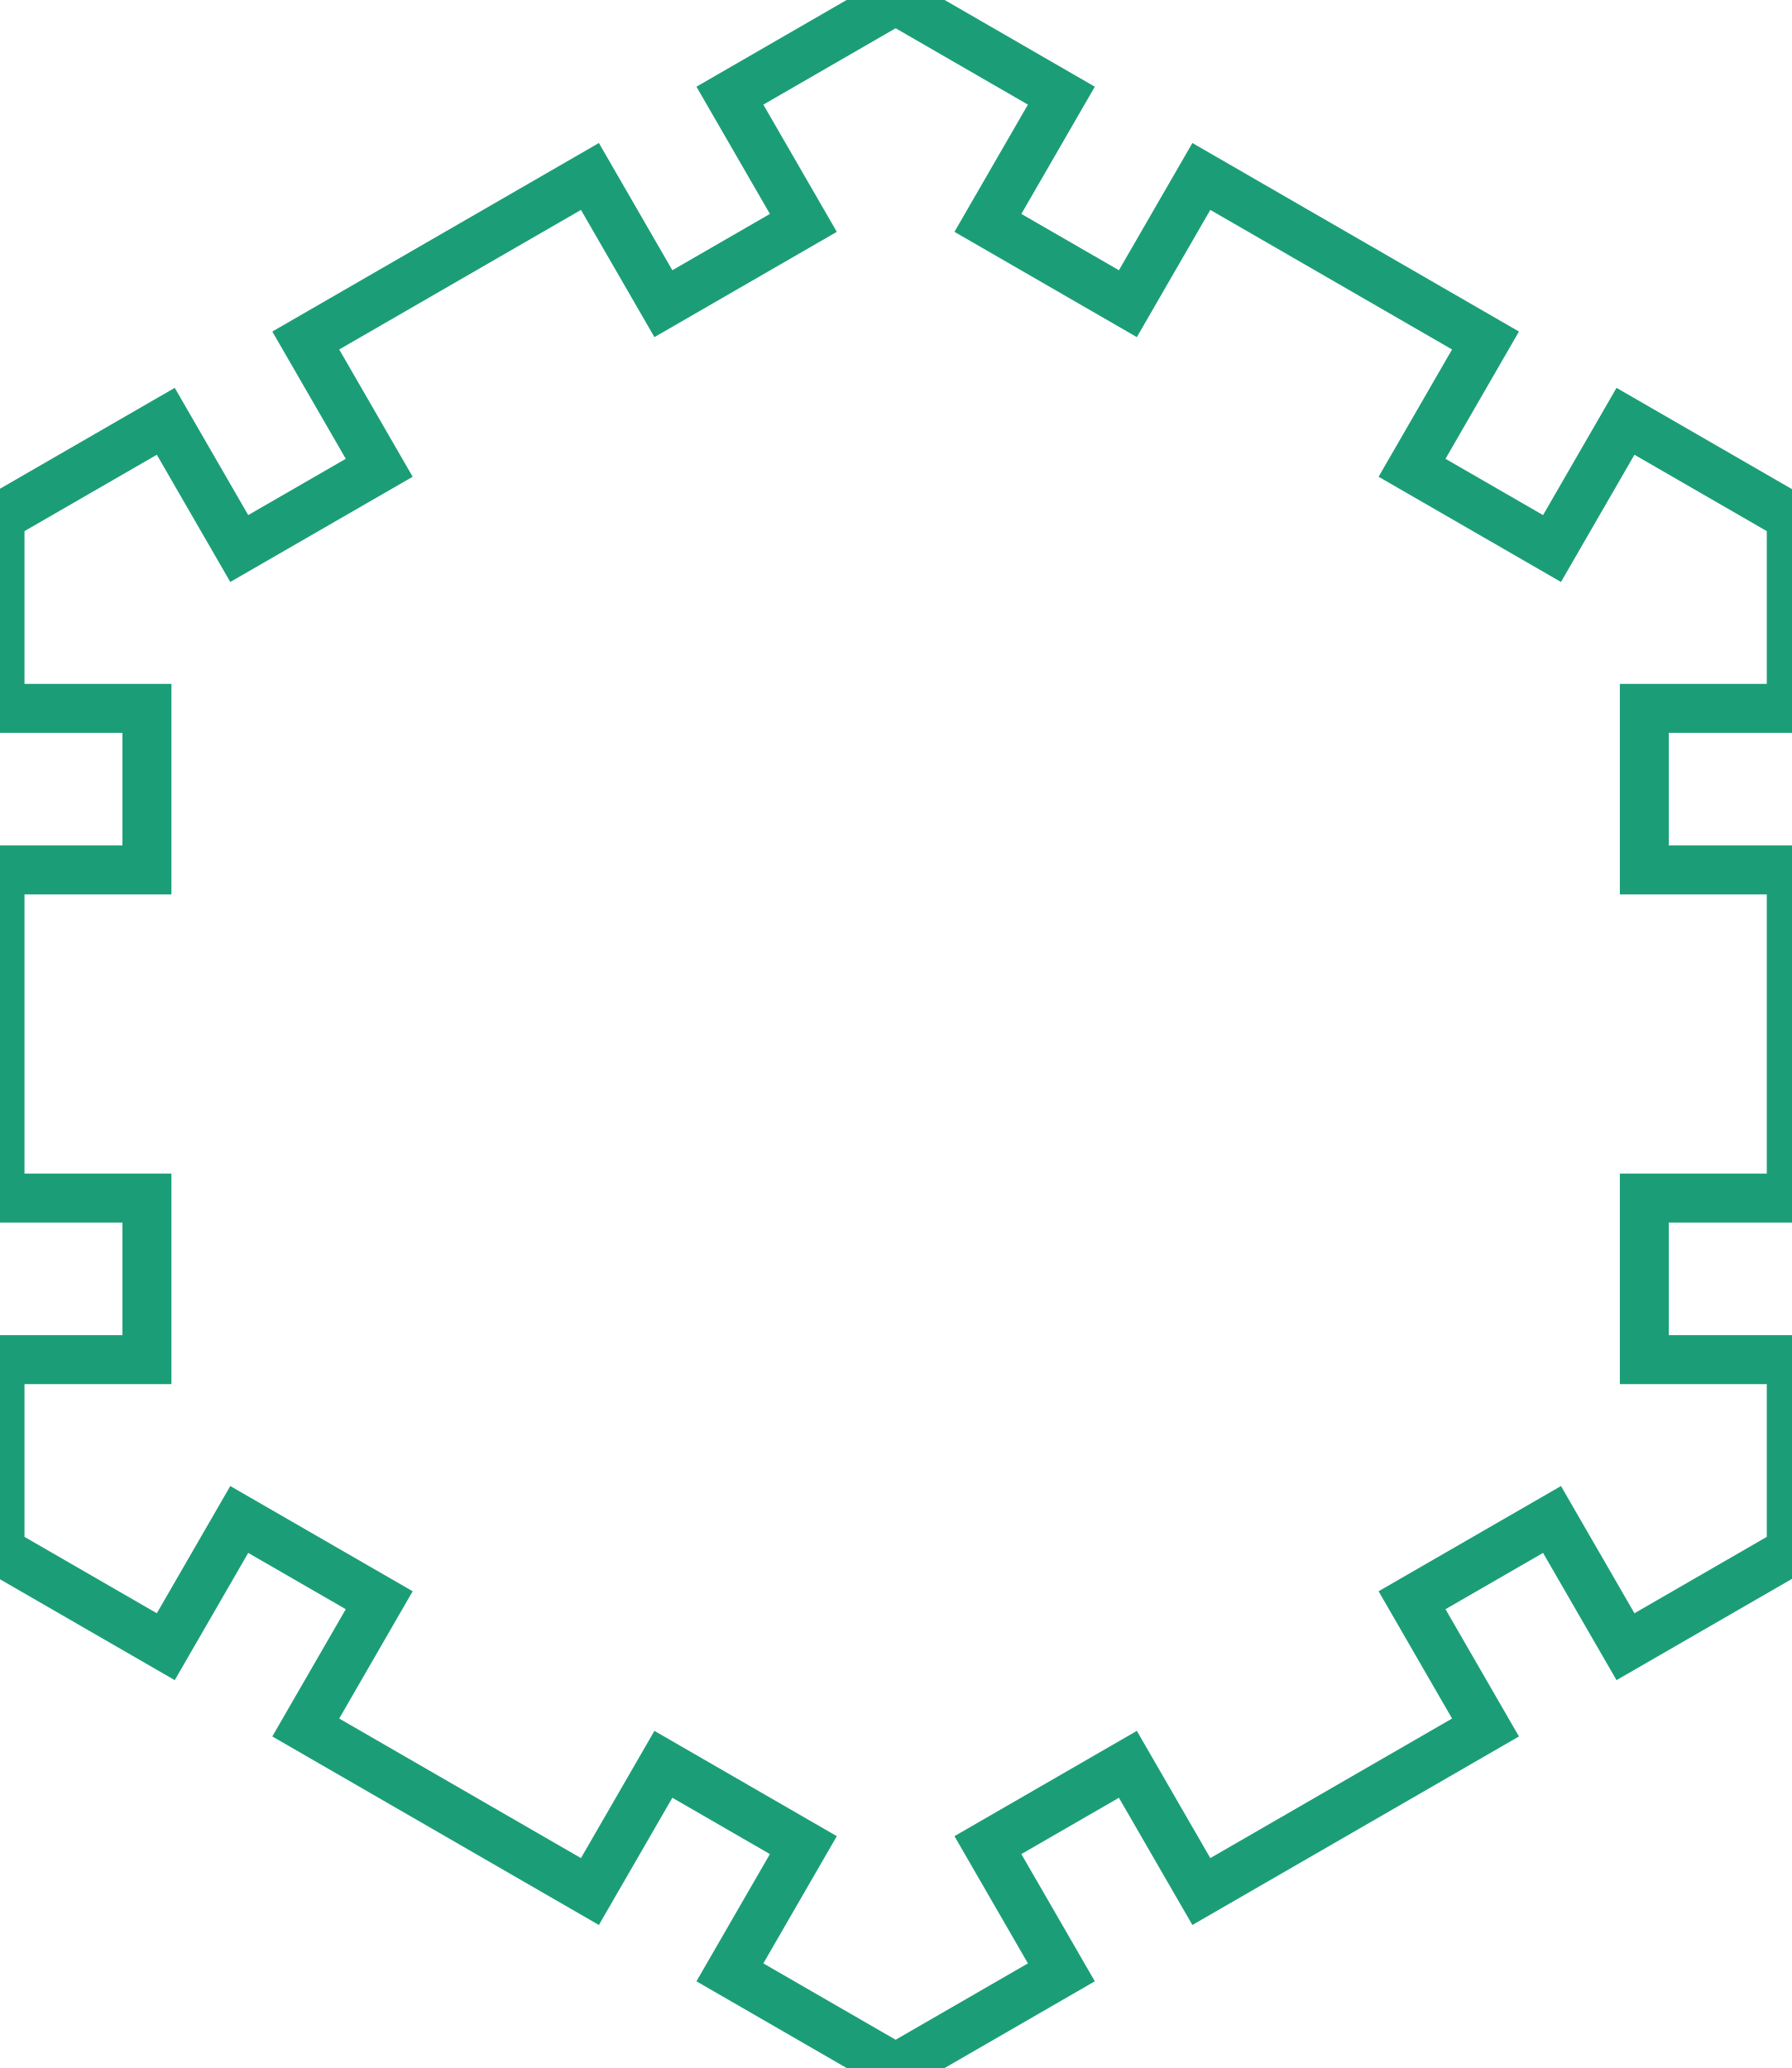
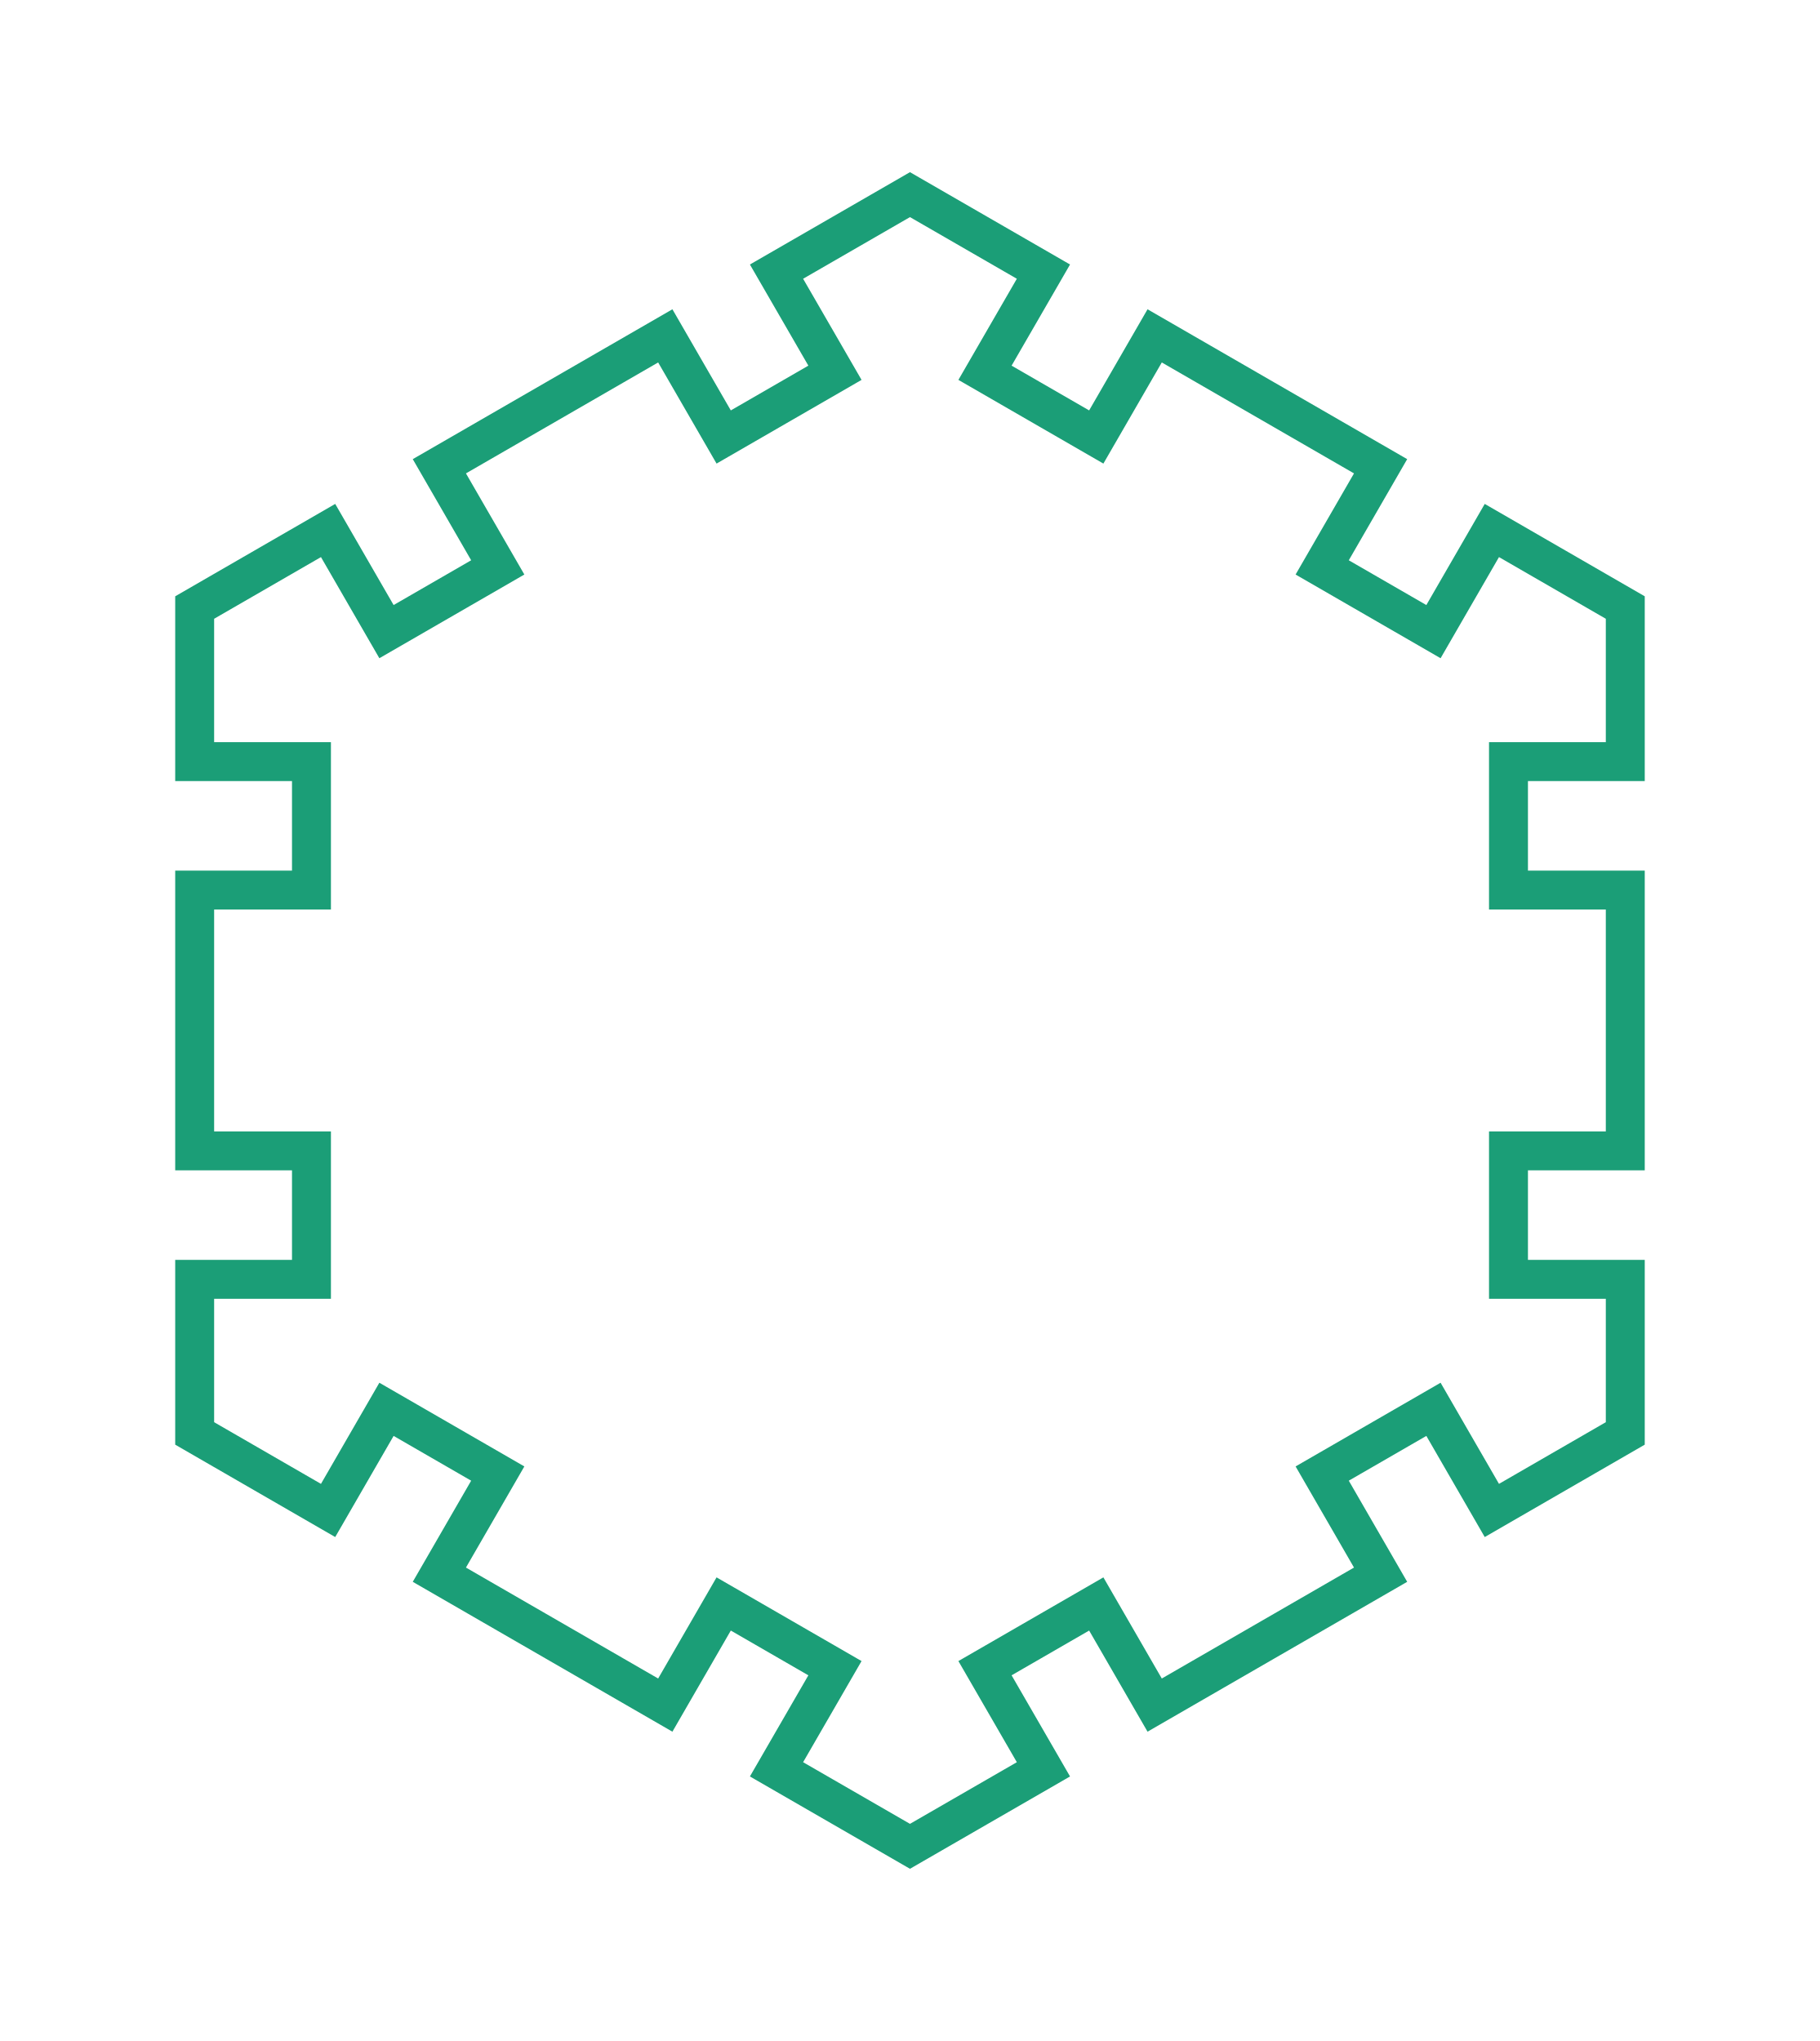
- <svg xmlns="http://www.w3.org/2000/svg" baseProfile="full" height="42.231mm" version="1.1" viewBox="-15.287,3.0,36.573,42.231" width="36.573mm">
+ <svg xmlns="http://www.w3.org/2000/svg" baseProfile="full" height="52.431mm" version="1.1" viewBox="-2.0,-23.215,46.746,52.431" width="46.746mm">
  <defs />
-   <g transform="translate(3, 24.1155)">
-     <path d="M 1.884 16.564 L 4.742 14.914  L 6.242 17.512  L 12.044 14.162  L 10.544 11.563  L 13.402 9.914  L 14.902 12.512  L 18.287 10.558  L 18.287 6.65  L 15.287 6.65  L 15.287 3.35  L 18.287 3.35  L 18.287 -3.35  L 15.287 -3.35  L 15.287 -6.65  L 18.287 -6.65  L 18.287 -10.558  L 14.902 -12.512  L 13.402 -9.914  L 10.544 -11.563  L 12.044 -14.162  L 6.242 -17.512  L 4.742 -14.914  L 1.884 -16.564  L 3.384 -19.162  L 3.07674e-15 -21.116  L -3.384 -19.162  L -1.884 -16.564  L -4.742 -14.914  L -6.242 -17.512  L -12.044 -14.162  L -10.544 -11.563  L -13.402 -9.914  L -14.902 -12.512  L -18.287 -10.558  L -18.287 -6.65  L -15.287 -6.65  L -15.287 -3.35  L -18.287 -3.35  L -18.287 3.35  L -15.287 3.35  L -15.287 6.65  L -18.287 6.65  L -18.287 10.558  L -14.902 12.512  L -13.402 9.914  L -10.544 11.563  L -12.044 14.162  L -6.242 17.512  L -4.742 14.914  L -1.884 16.564  L -3.384 19.162  L 0 21.116  L 3.384 19.162  z" fill="none" stroke="rgb(27, 158, 119)" />
+   <g transform="translate(21.3731, 3)">
+     <path d="M 1.927 16.639 L 4.785 14.989  L 6.285 17.587  L 12.088 14.237  L 10.588 11.639  L 13.446 9.989  L 14.946 12.587  L 18.373 10.608  L 18.373 6.65  L 15.373 6.65  L 15.373 3.35  L 18.373 3.35  L 18.373 -3.35  L 15.373 -3.35  L 15.373 -6.65  L 18.373 -6.65  L 18.373 -10.608  L 14.946 -12.587  L 13.446 -9.989  L 10.588 -11.639  L 12.088 -14.237  L 6.285 -17.587  L 4.785 -14.989  L 1.927 -16.639  L 3.428 -19.237  L 0 -21.215  L -3.428 -19.237  L -1.927 -16.639  L -4.785 -14.989  L -6.285 -17.587  L -12.088 -14.237  L -10.588 -11.639  L -13.446 -9.989  L -14.946 -12.587  L -18.373 -10.608  L -18.373 -6.65  L -15.373 -6.65  L -15.373 -3.35  L -18.373 -3.35  L -18.373 3.35  L -15.373 3.35  L -15.373 6.65  L -18.373 6.65  L -18.373 10.608  L -14.946 12.587  L -13.446 9.989  L -10.588 11.639  L -12.088 14.237  L -6.285 17.587  L -4.785 14.989  L -1.927 16.639  L -3.428 19.237  L 0 21.215  L 3.428 19.237  z" fill="none" stroke="rgb(27, 158, 119)" />
  </g>
</svg>
